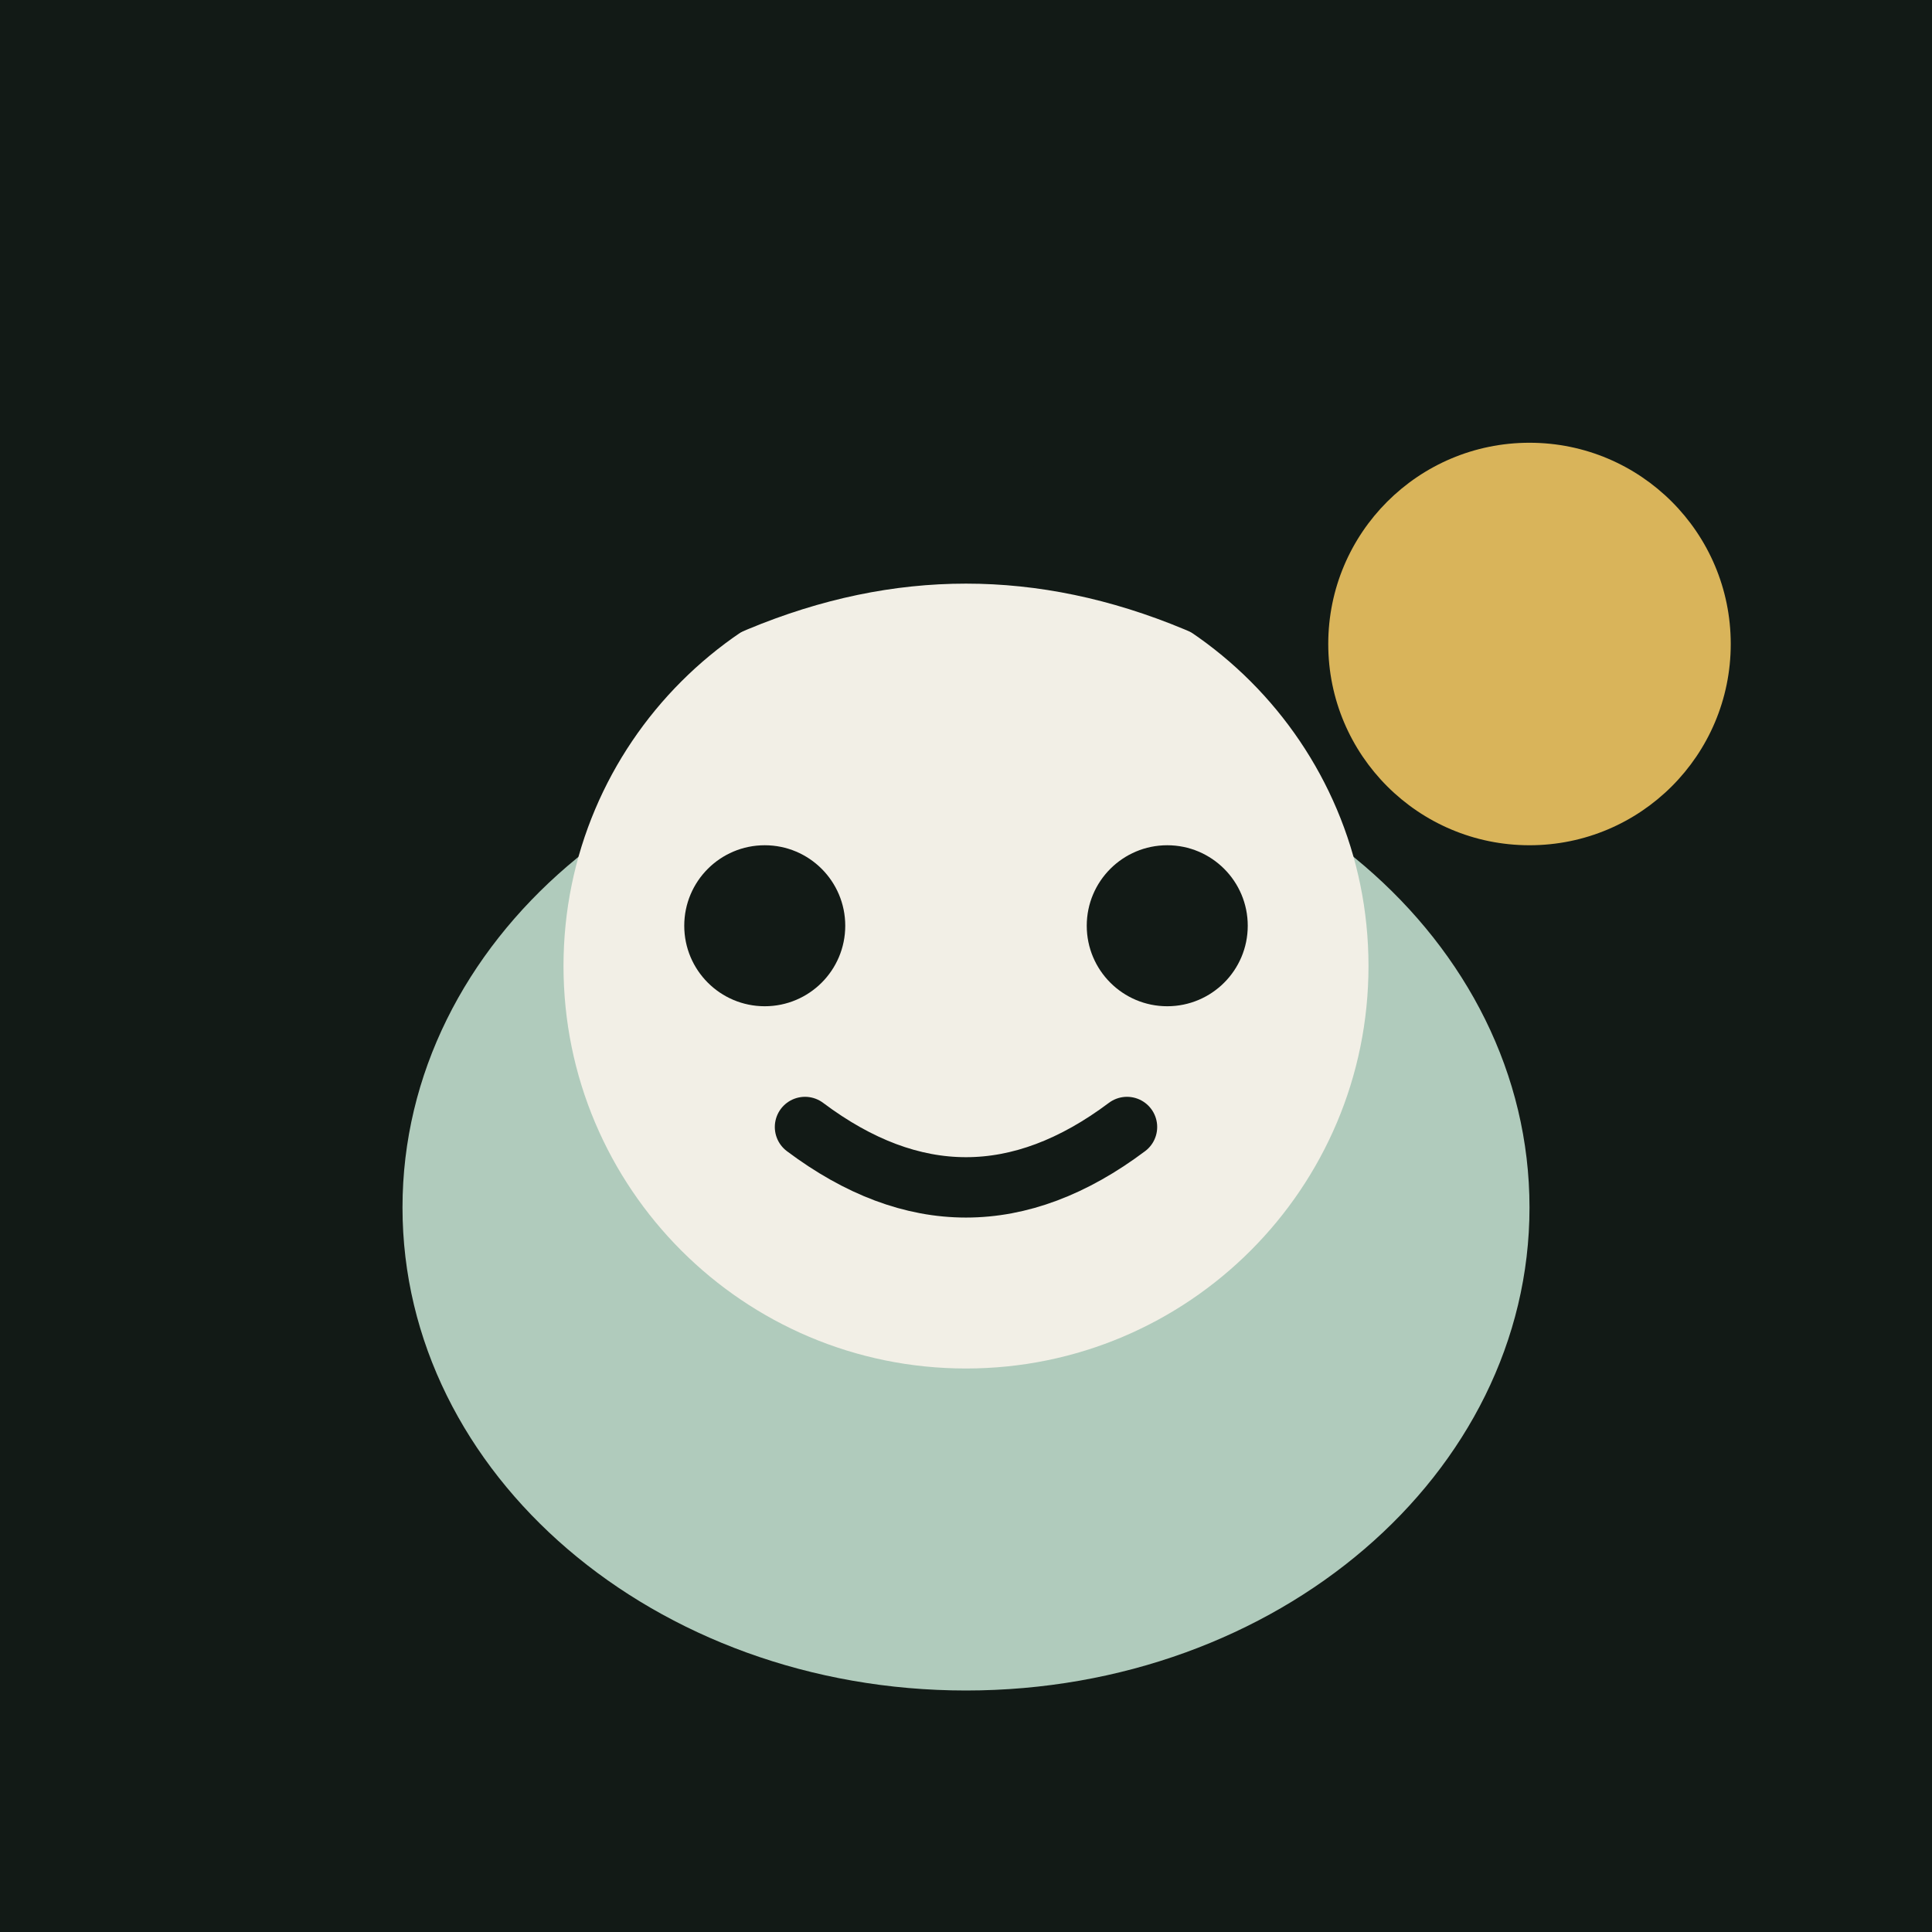
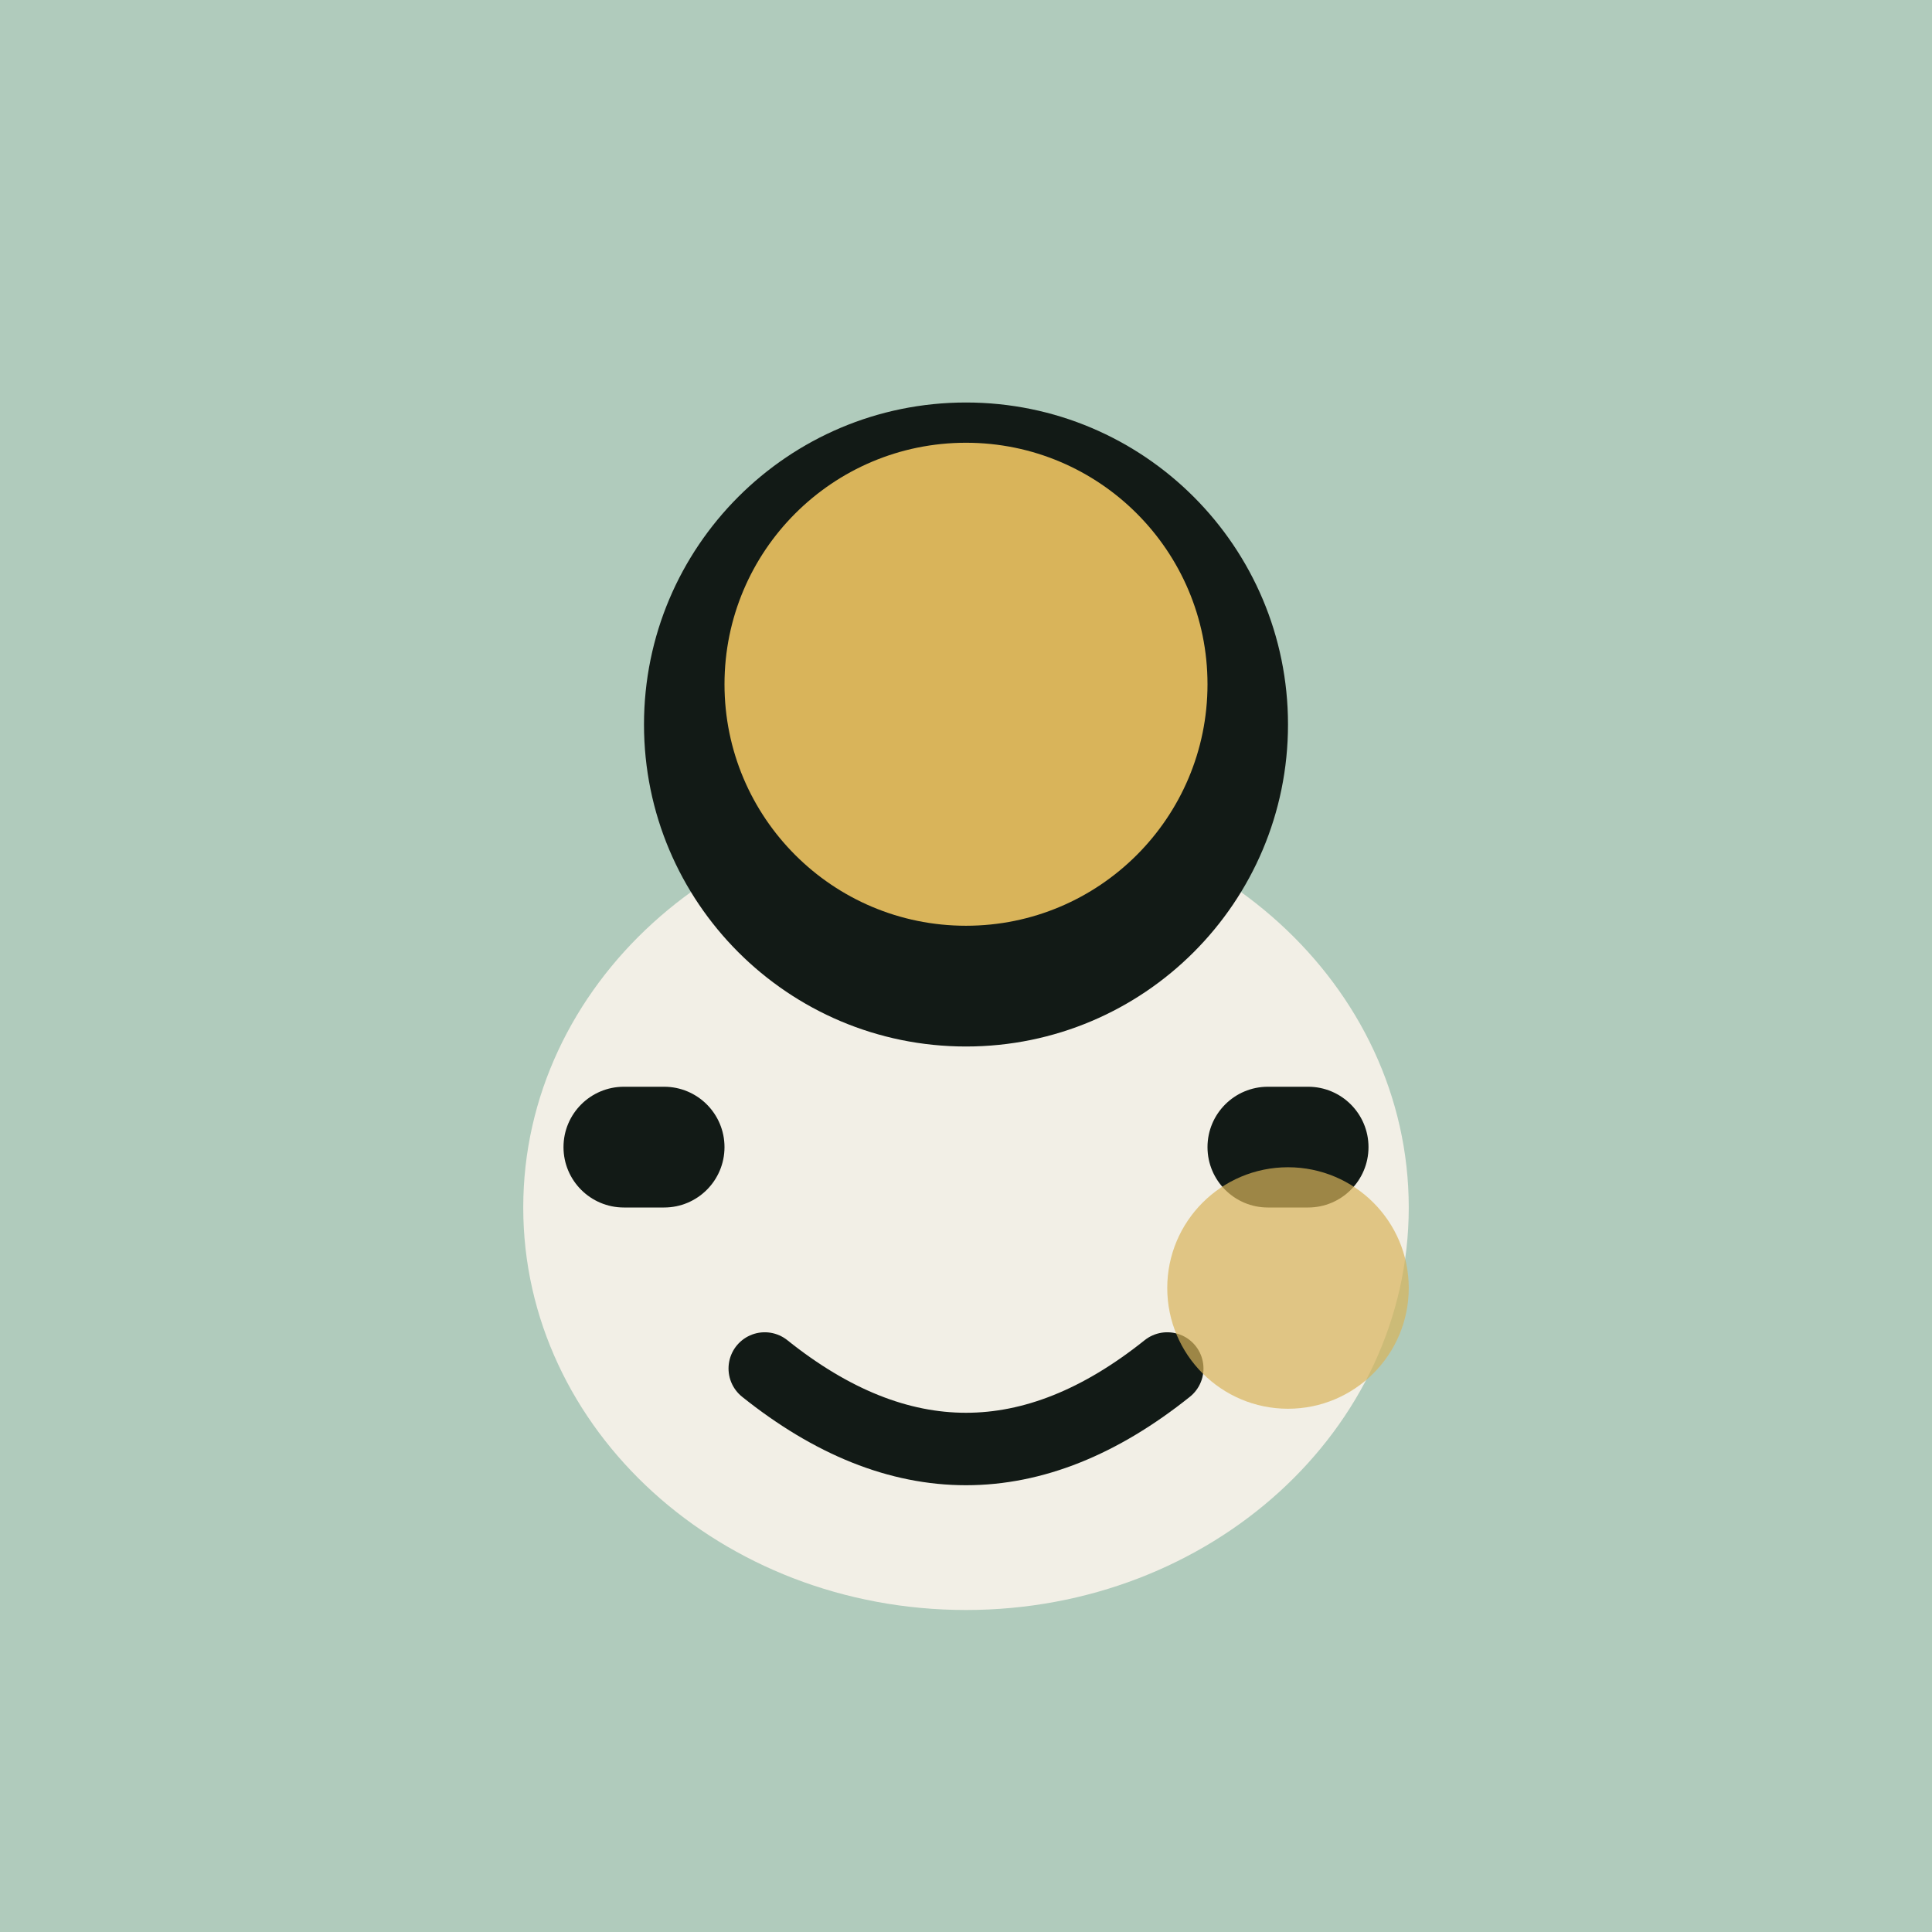
<svg xmlns="http://www.w3.org/2000/svg" width="48" height="48" viewBox="0 0 48 48">
-   <rect width="48" height="48" fill="#121A16" />
-   <ellipse cx="24" cy="30" rx="14" ry="12" fill="#B0CBBC" />
-   <circle cx="24" cy="24" r="10" fill="#F2EFE6" />
-   <path d="M12 18 Q24 8 36 18" stroke="#121A16" stroke-width="3" fill="none" stroke-linecap="round" />
-   <circle cx="19" cy="23" r="2" fill="#121A16" />
-   <circle cx="29" cy="23" r="2" fill="#121A16" />
-   <path d="M20 28 Q24 31 28 28" stroke="#121A16" stroke-width="1.5" fill="none" stroke-linecap="round" />
-   <circle cx="38" cy="16" r="5" fill="#D9B45A" />
+   <rect width="48" height="48" fill="#B0CBBC" />
+   <ellipse cx="24" cy="30" rx="11" ry="10" fill="#F2EFE6" />
+   <circle cx="24" cy="18" r="8" fill="#121A16" />
+   <circle cx="24" cy="17" r="6" fill="#D9B45A" />
+   <rect x="14" y="27" width="4" height="3" rx="1.5" fill="#121A16" />
+   <rect x="30" y="27" width="4" height="3" rx="1.5" fill="#121A16" />
+   <path d="M19 34 Q24 38 29 34" stroke="#121A16" stroke-width="1.8" fill="none" stroke-linecap="round" />
+   <circle cx="32" cy="32" r="3" fill="#D9B45A" opacity="0.7" />
</svg>
